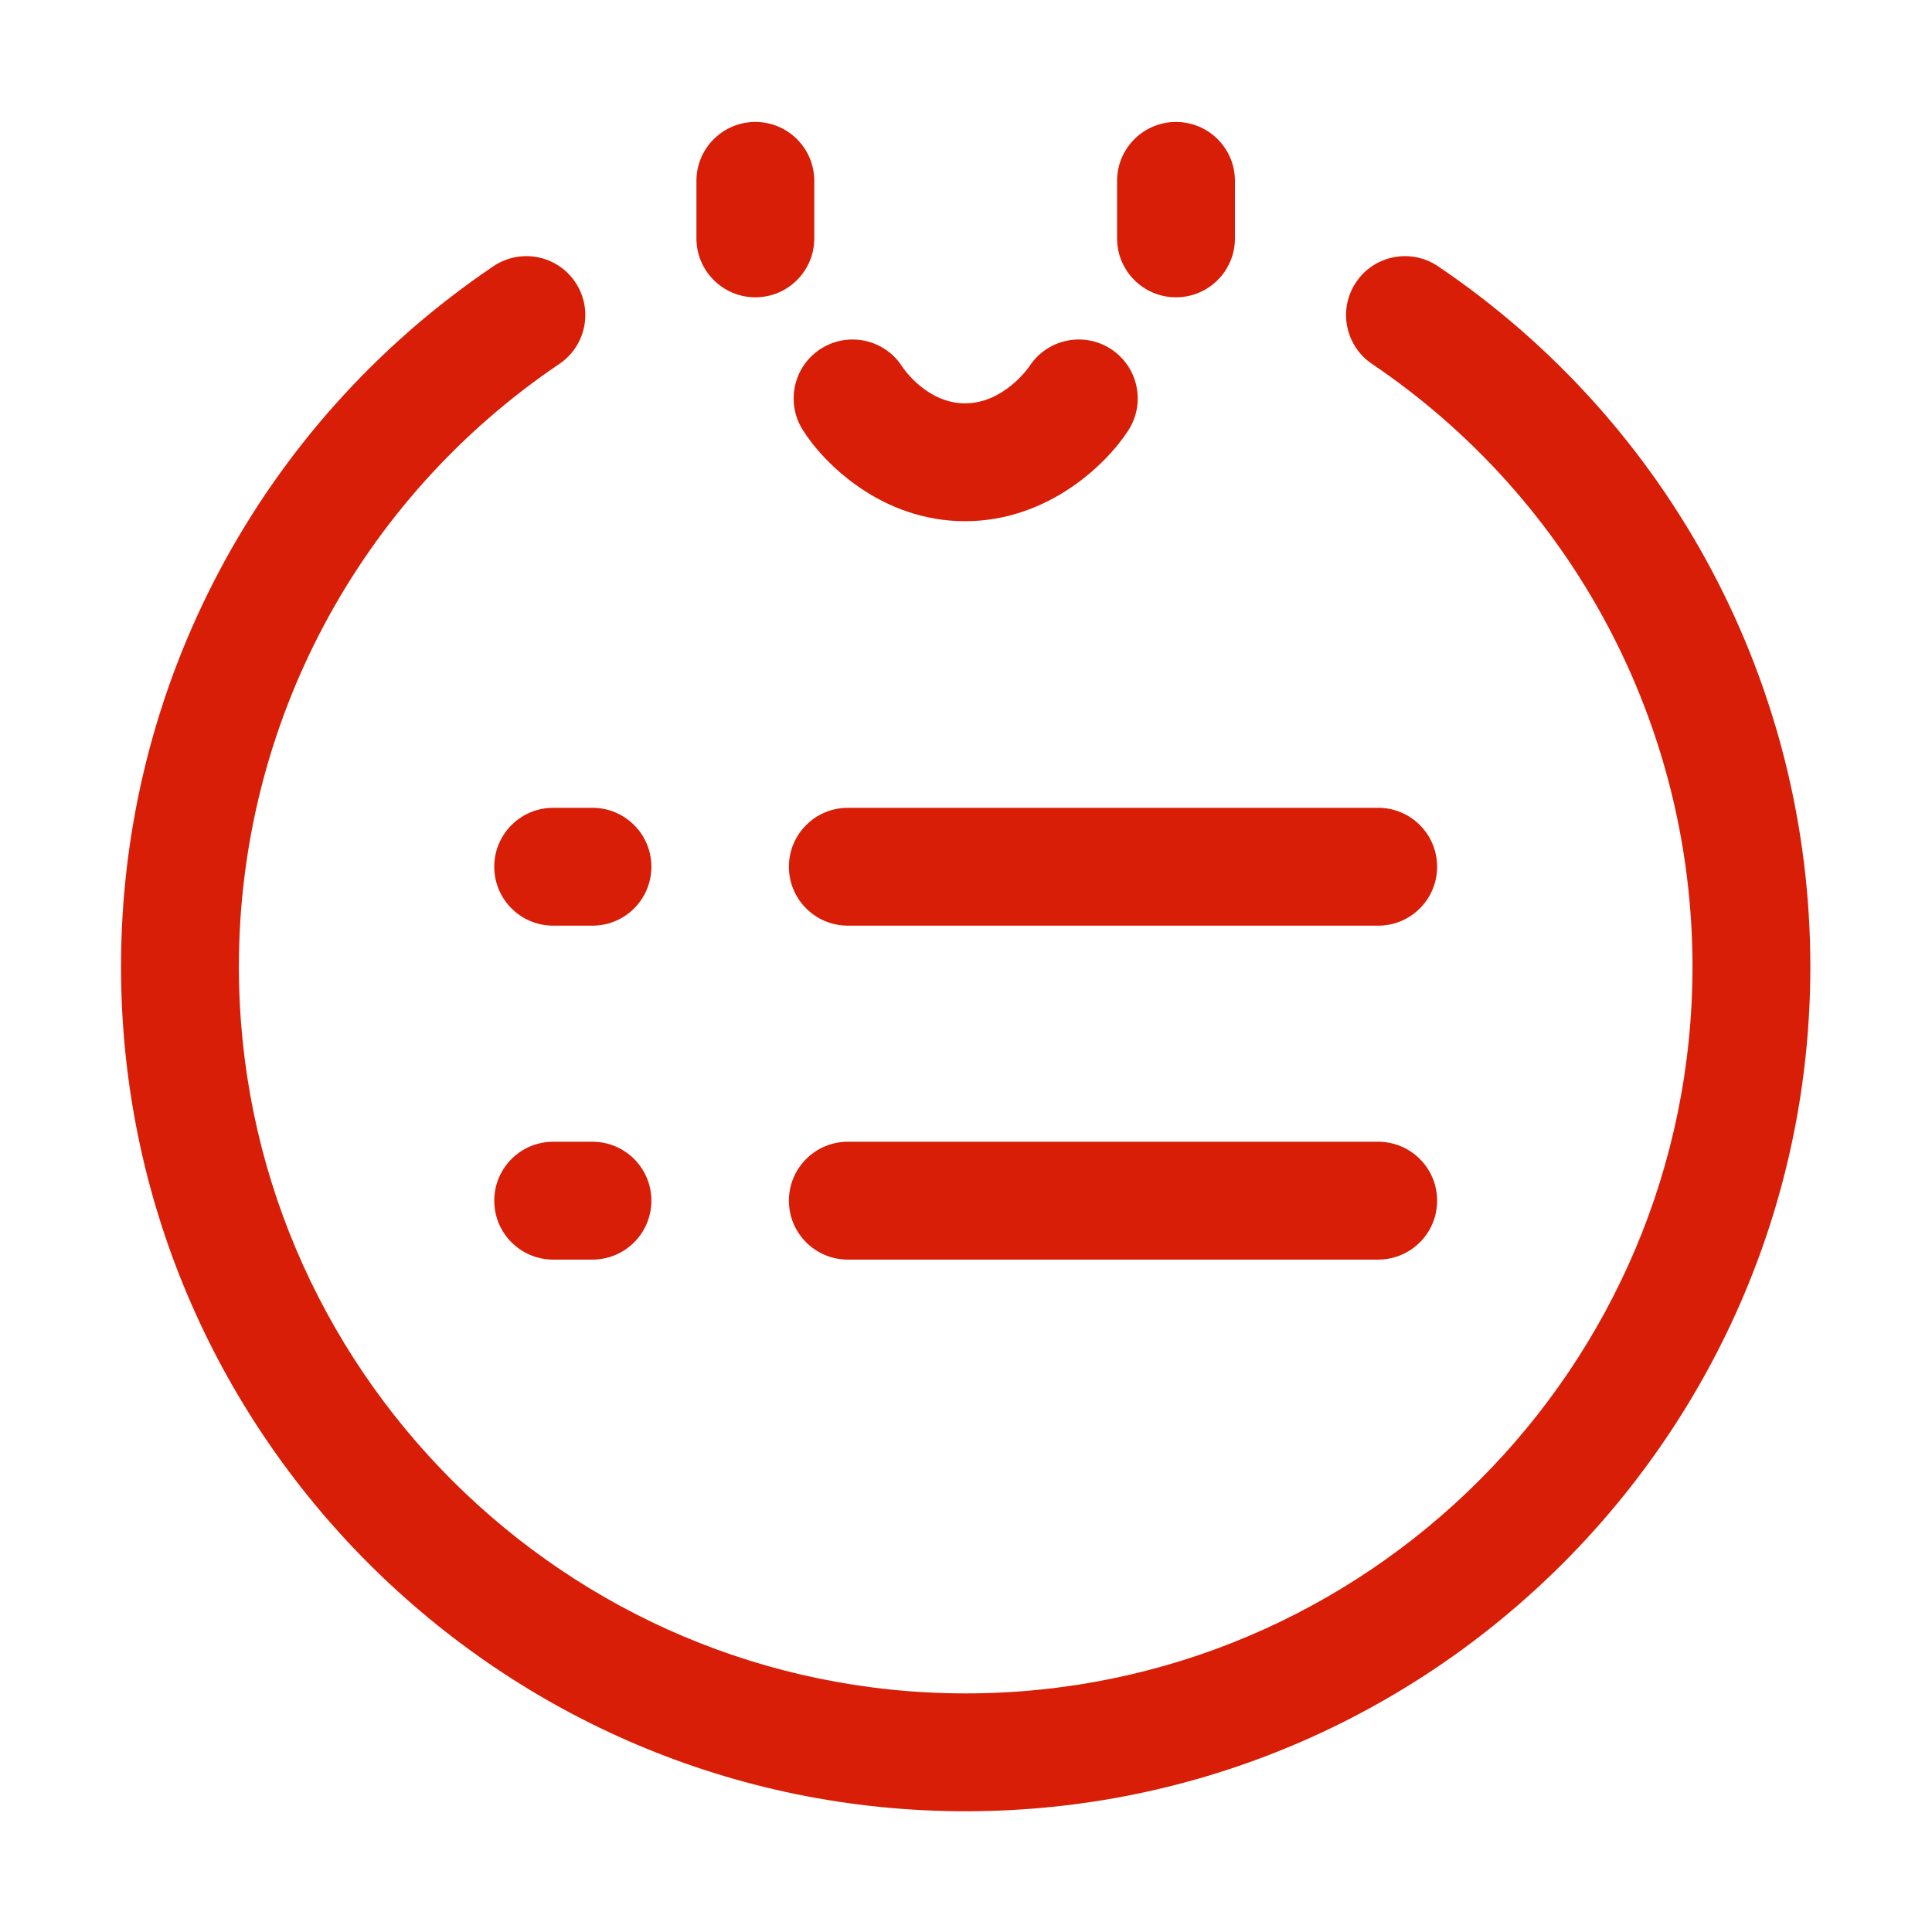
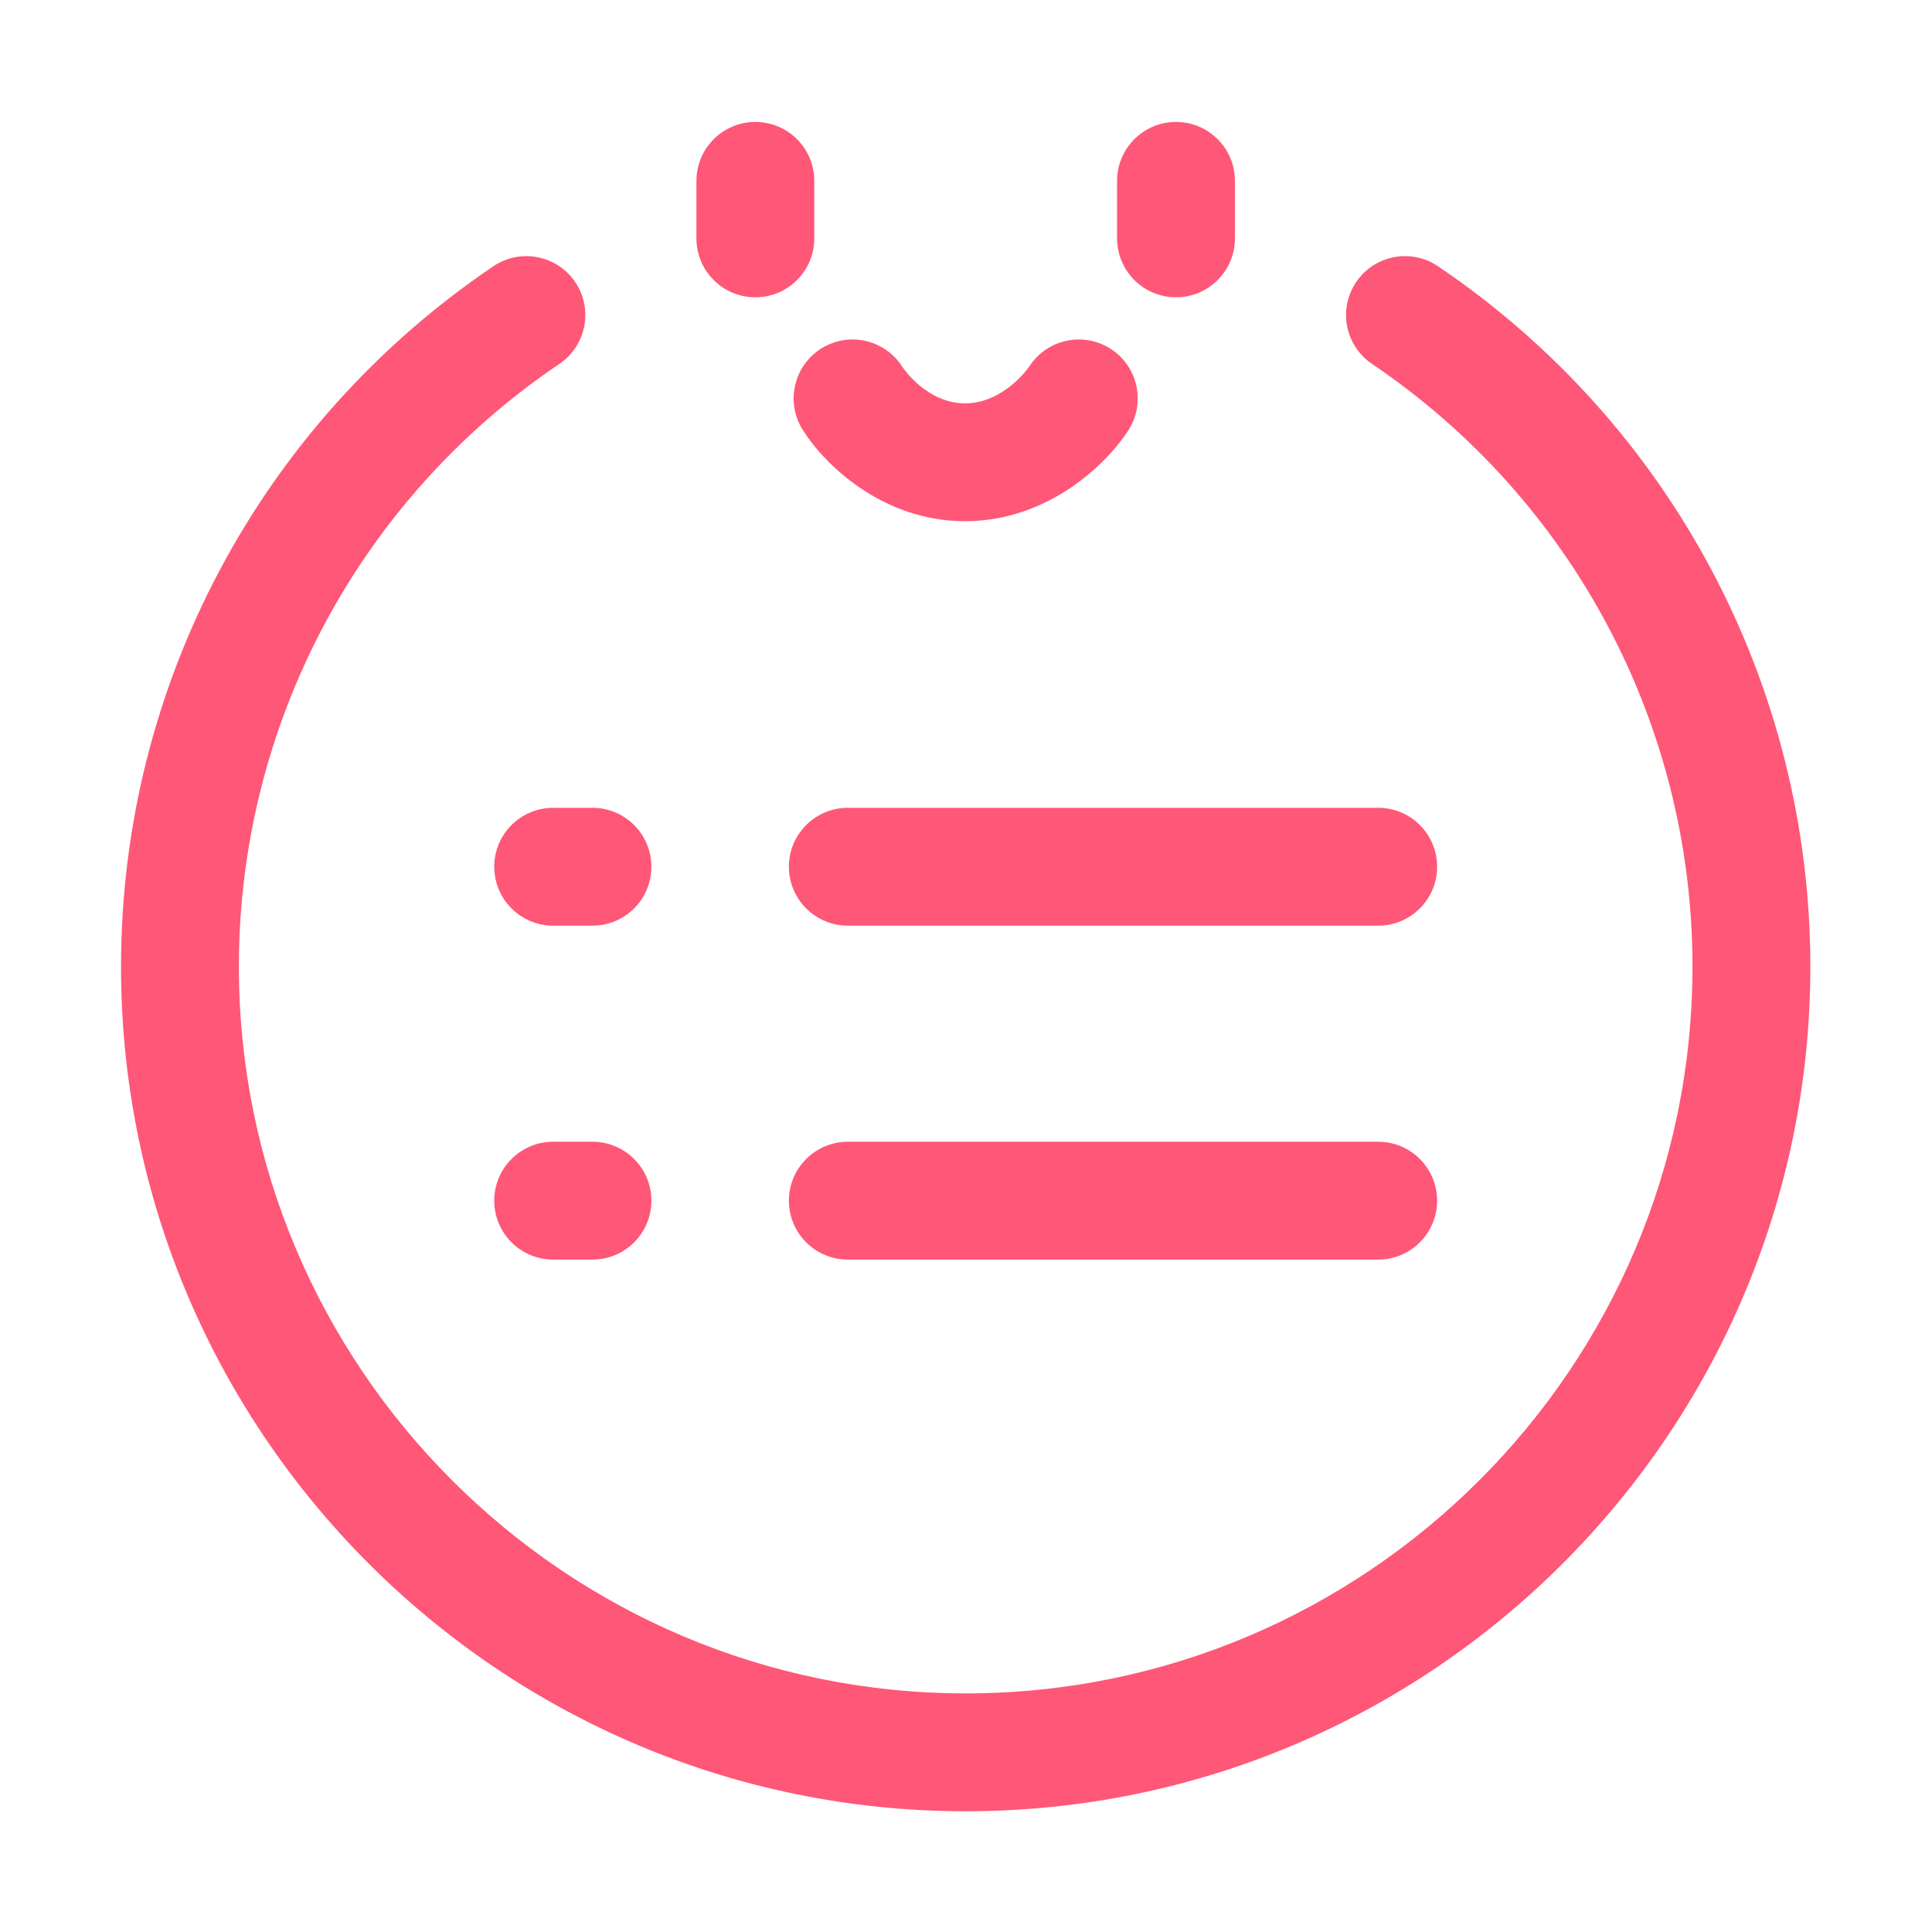
- <svg xmlns="http://www.w3.org/2000/svg" t="1625022627476" class="icon" viewBox="0 0 1024 1024" version="1.1" p-id="2879" width="44" height="44">
+ <svg xmlns="http://www.w3.org/2000/svg" t="1629185639045" class="icon" viewBox="0 0 1024 1024" version="1.1" p-id="10392" data-spm-anchor-id="a313x.7781069.0.i15" width="42" height="42">
  <defs>
    <style type="text/css" />
  </defs>
-   <path d="M762.165 141.113c-14.306-9.649-33.715-5.897-43.369 8.393-9.659 14.296-5.897 33.71 8.393 43.369 106.36 71.863 169.865 191.283 169.865 319.445 0 212.41-172.808 385.217-385.223 385.217-212.41 0-385.217-172.808-385.217-385.217 0-128.169 63.499-247.588 169.86-319.445 14.296-9.659 18.057-29.073 8.398-43.369-9.649-14.29-29.068-18.042-43.364-8.393C137.924 224.601 64.145 363.375 64.145 512.32c0 246.856 200.829 447.685 447.685 447.685s447.69-200.829 447.69-447.685C959.521 363.375 885.738 224.607 762.165 141.113z" p-id="2880" fill="#d81e06" />
-   <path d="M400.357 64.635c-17.249 0-31.234 13.986-31.234 31.234l0 30.476c0 17.249 13.986 31.234 31.234 31.234 17.249 0 31.234-13.986 31.234-31.234L431.592 95.868C431.591 78.62 417.605 64.635 400.357 64.635z" p-id="2881" fill="#d81e06" />
-   <path d="M623.31 64.635c-17.249 0-31.234 13.986-31.234 31.234l0 30.476c0 17.249 13.986 31.234 31.234 31.234 17.249 0 31.234-13.986 31.234-31.234L654.545 95.868C654.543 78.62 640.559 64.635 623.31 64.635z" p-id="2882" fill="#d81e06" />
-   <path d="M425.354 227.657c11.209 18.047 41.976 48.59 86.157 48.59 43.958 0 75.1-30.313 86.575-48.223 9.303-14.529 5.068-33.847-9.455-43.15-14.539-9.308-33.852-5.063-43.15 9.455-0.122 0.199-13.38 19.45-33.969 19.45-20.009 0-32.444-18.128-33.278-19.374-9.171-14.428-28.28-18.799-42.829-9.76C420.748 193.749 416.249 213.006 425.354 227.657z" p-id="2883" fill="#d81e06" />
-   <path d="M730.471 605.147 449.365 605.147c-17.249 0-31.233 13.986-31.233 31.234 0 17.249 13.986 31.233 31.233 31.233L730.471 667.615c17.249 0 31.234-13.986 31.234-31.233C761.704 619.133 747.72 605.147 730.471 605.147z" p-id="2884" fill="#d81e06" />
-   <path d="M314.019 605.147l-20.822 0c-17.249 0-31.234 13.986-31.234 31.234 0 17.249 13.986 31.233 31.234 31.233l20.822 0c17.249 0 31.233-13.986 31.233-31.233C345.252 619.133 331.268 605.147 314.019 605.147z" p-id="2885" fill="#d81e06" />
-   <path d="M730.471 428.155 449.365 428.155c-17.249 0-31.233 13.986-31.233 31.234 0 17.249 13.986 31.234 31.233 31.234L730.471 490.624c17.249 0 31.234-13.986 31.234-31.234C761.704 442.141 747.72 428.155 730.471 428.155z" p-id="2886" fill="#d81e06" />
-   <path d="M314.019 428.155l-20.822 0c-17.249 0-31.234 13.986-31.234 31.234 0 17.249 13.986 31.234 31.234 31.234l20.822 0c17.249 0 31.233-13.986 31.233-31.234C345.252 442.141 331.268 428.155 314.019 428.155z" p-id="2887" fill="#d81e06" />
+   <path d="M762.165 141.113c-14.306-9.649-33.715-5.897-43.369 8.393-9.659 14.296-5.897 33.71 8.393 43.369 106.36 71.863 169.865 191.283 169.865 319.445 0 212.41-172.808 385.217-385.223 385.217-212.41 0-385.217-172.808-385.217-385.217 0-128.169 63.499-247.588 169.86-319.445 14.296-9.659 18.057-29.073 8.398-43.369-9.649-14.29-29.068-18.042-43.364-8.393C137.924 224.601 64.145 363.375 64.145 512.32c0 246.856 200.829 447.685 447.685 447.685s447.69-200.829 447.69-447.685C959.521 363.375 885.738 224.607 762.165 141.113z" p-id="10393" fill="#ff5777" />
+   <path d="M400.357 64.635c-17.249 0-31.234 13.986-31.234 31.234l0 30.476c0 17.249 13.986 31.234 31.234 31.234 17.249 0 31.234-13.986 31.234-31.234L431.592 95.868C431.591 78.62 417.605 64.635 400.357 64.635z" p-id="10394" fill="#ff5777" />
+   <path d="M623.31 64.635c-17.249 0-31.234 13.986-31.234 31.234l0 30.476c0 17.249 13.986 31.234 31.234 31.234 17.249 0 31.234-13.986 31.234-31.234L654.545 95.868C654.543 78.62 640.559 64.635 623.31 64.635z" p-id="10395" fill="#ff5777" />
+   <path d="M425.354 227.657c11.209 18.047 41.976 48.59 86.157 48.59 43.958 0 75.1-30.313 86.575-48.223 9.303-14.529 5.068-33.847-9.455-43.15-14.539-9.308-33.852-5.063-43.15 9.455-0.122 0.199-13.38 19.45-33.969 19.45-20.009 0-32.444-18.128-33.278-19.374-9.171-14.428-28.28-18.799-42.829-9.76C420.748 193.749 416.249 213.006 425.354 227.657z" p-id="10396" fill="#ff5777" />
+   <path d="M730.471 605.147 449.365 605.147c-17.249 0-31.233 13.986-31.233 31.234 0 17.249 13.986 31.233 31.233 31.233L730.471 667.615c17.249 0 31.234-13.986 31.234-31.233C761.704 619.133 747.72 605.147 730.471 605.147z" p-id="10397" fill="#ff5777" />
+   <path d="M314.019 605.147l-20.822 0c-17.249 0-31.234 13.986-31.234 31.234 0 17.249 13.986 31.233 31.234 31.233l20.822 0c17.249 0 31.233-13.986 31.233-31.233C345.252 619.133 331.268 605.147 314.019 605.147z" p-id="10398" fill="#ff5777" />
+   <path d="M730.471 428.155 449.365 428.155c-17.249 0-31.233 13.986-31.233 31.234 0 17.249 13.986 31.234 31.233 31.234L730.471 490.624c17.249 0 31.234-13.986 31.234-31.234C761.704 442.141 747.72 428.155 730.471 428.155z" p-id="10399" fill="#ff5777" />
+   <path d="M314.019 428.155l-20.822 0c-17.249 0-31.234 13.986-31.234 31.234 0 17.249 13.986 31.234 31.234 31.234l20.822 0c17.249 0 31.233-13.986 31.233-31.234C345.252 442.141 331.268 428.155 314.019 428.155z" p-id="10400" fill="#ff5777" />
</svg>
